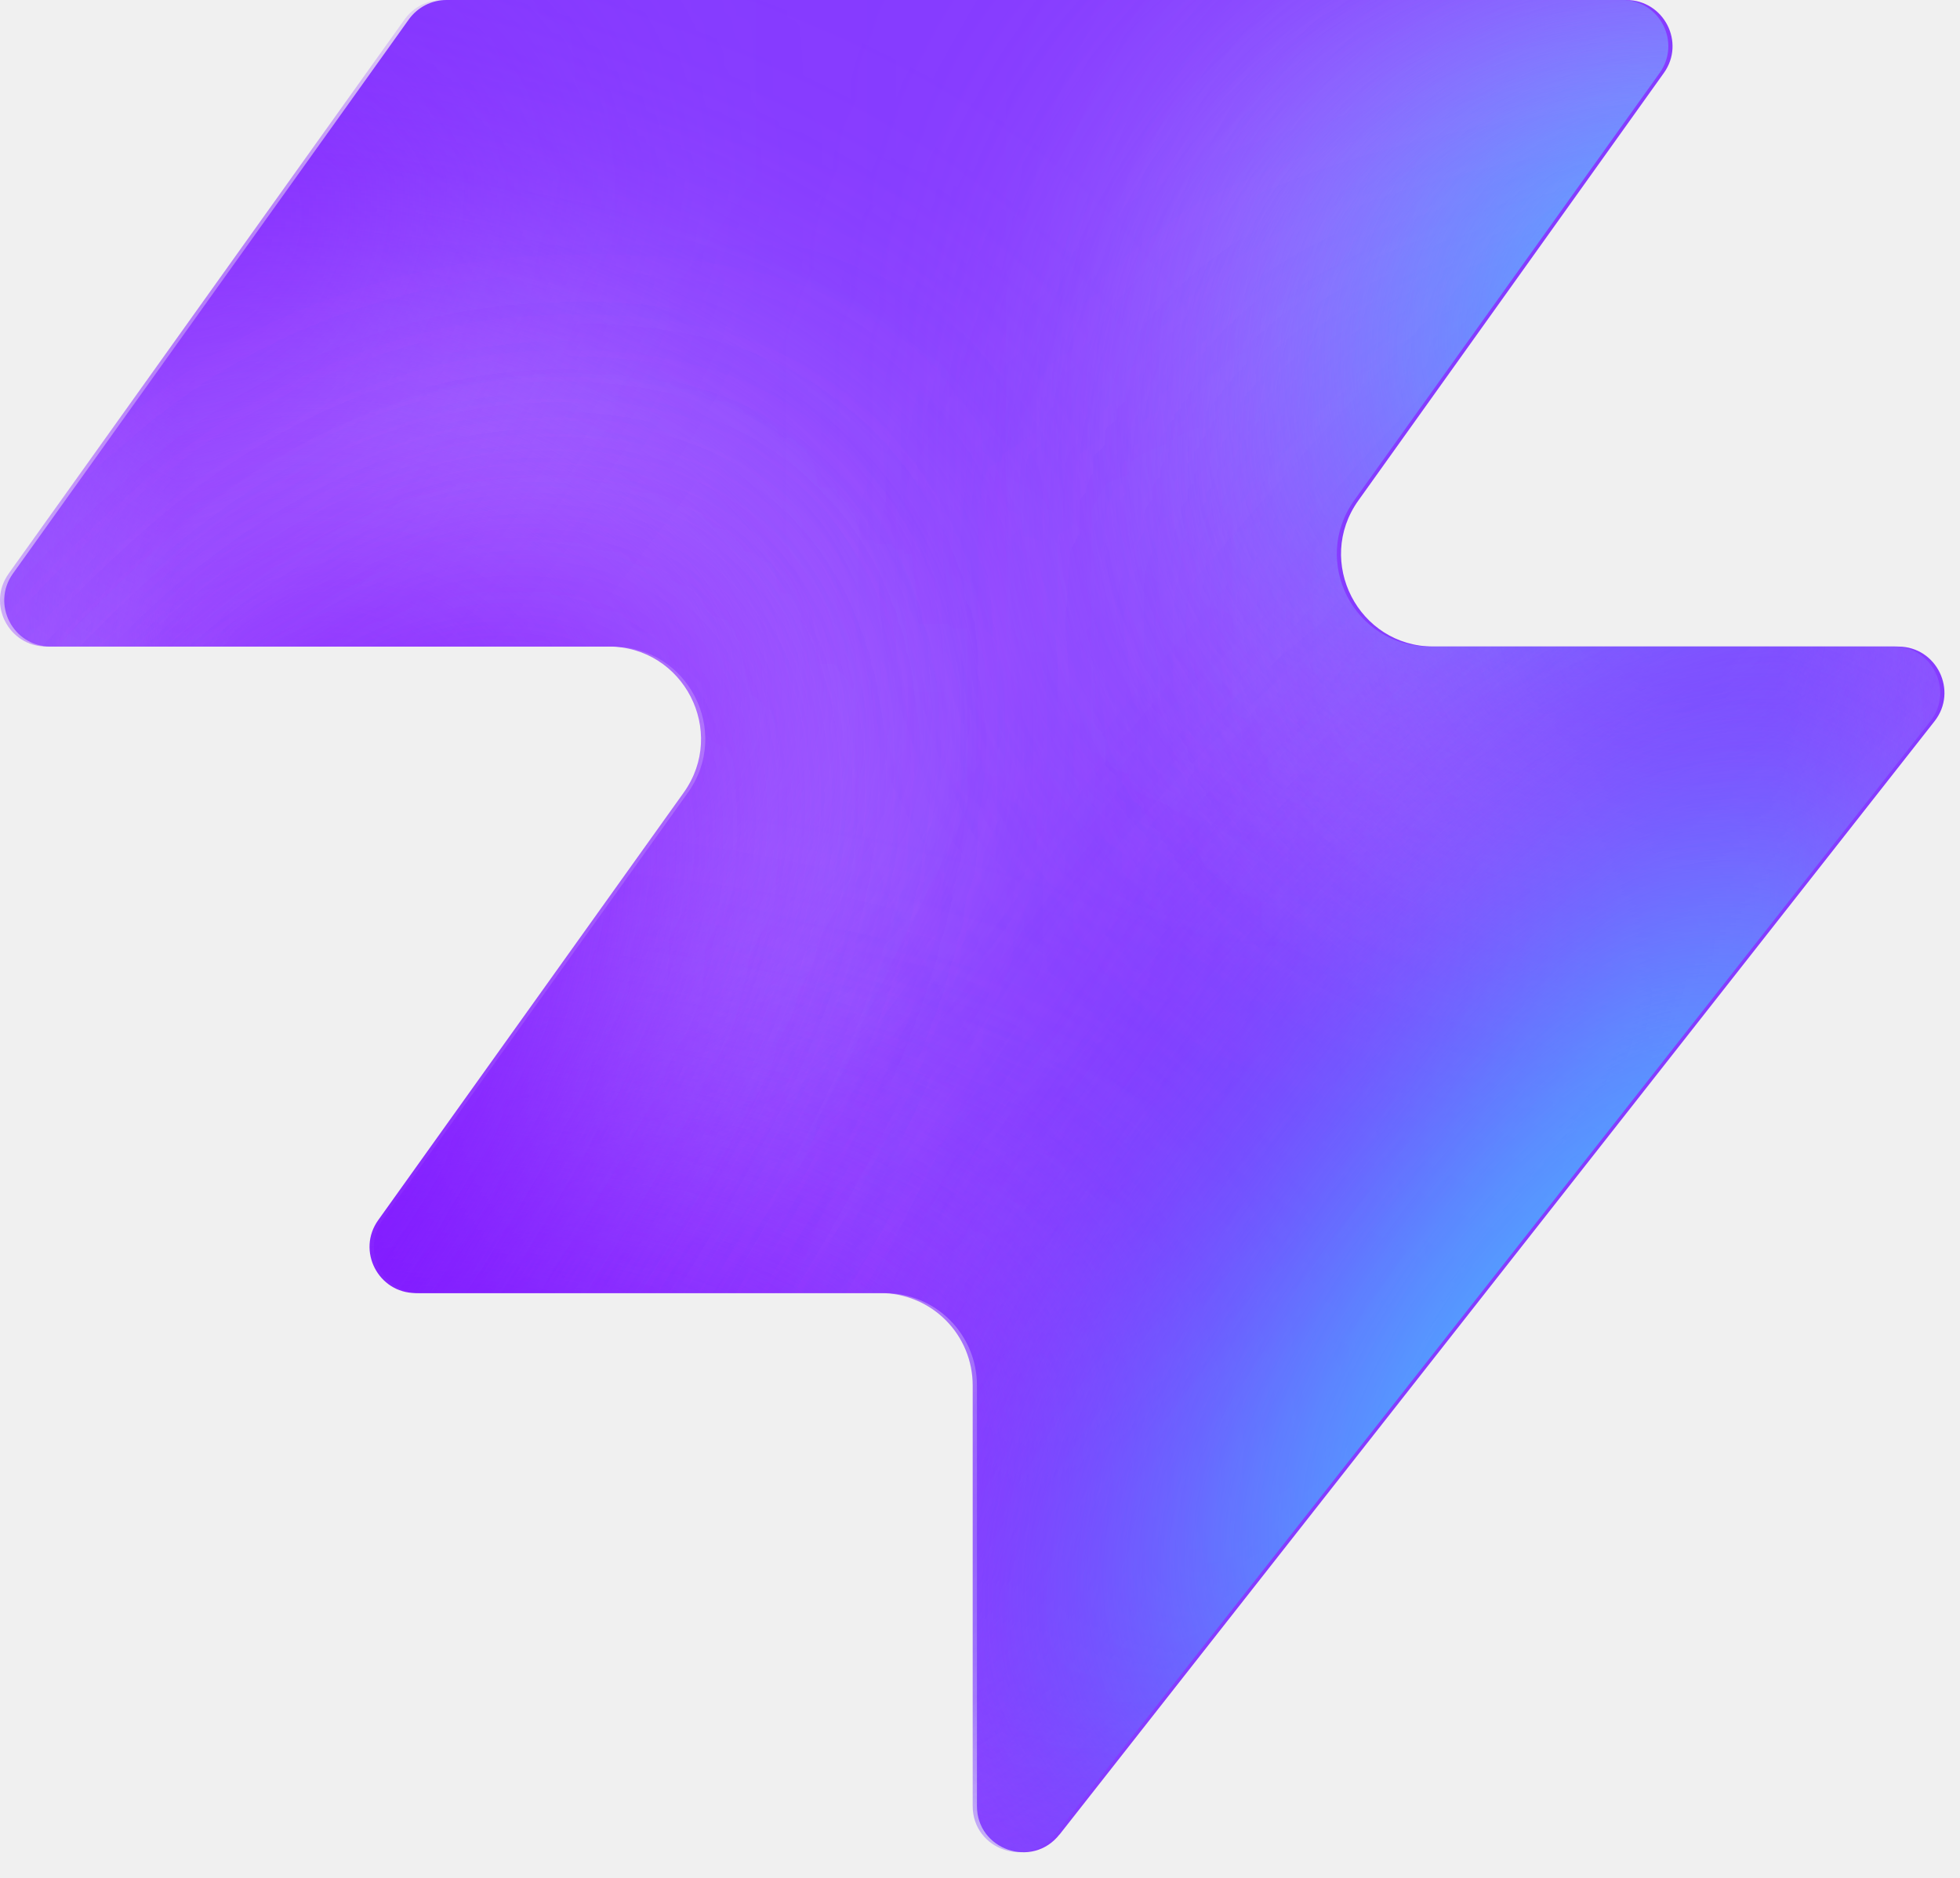
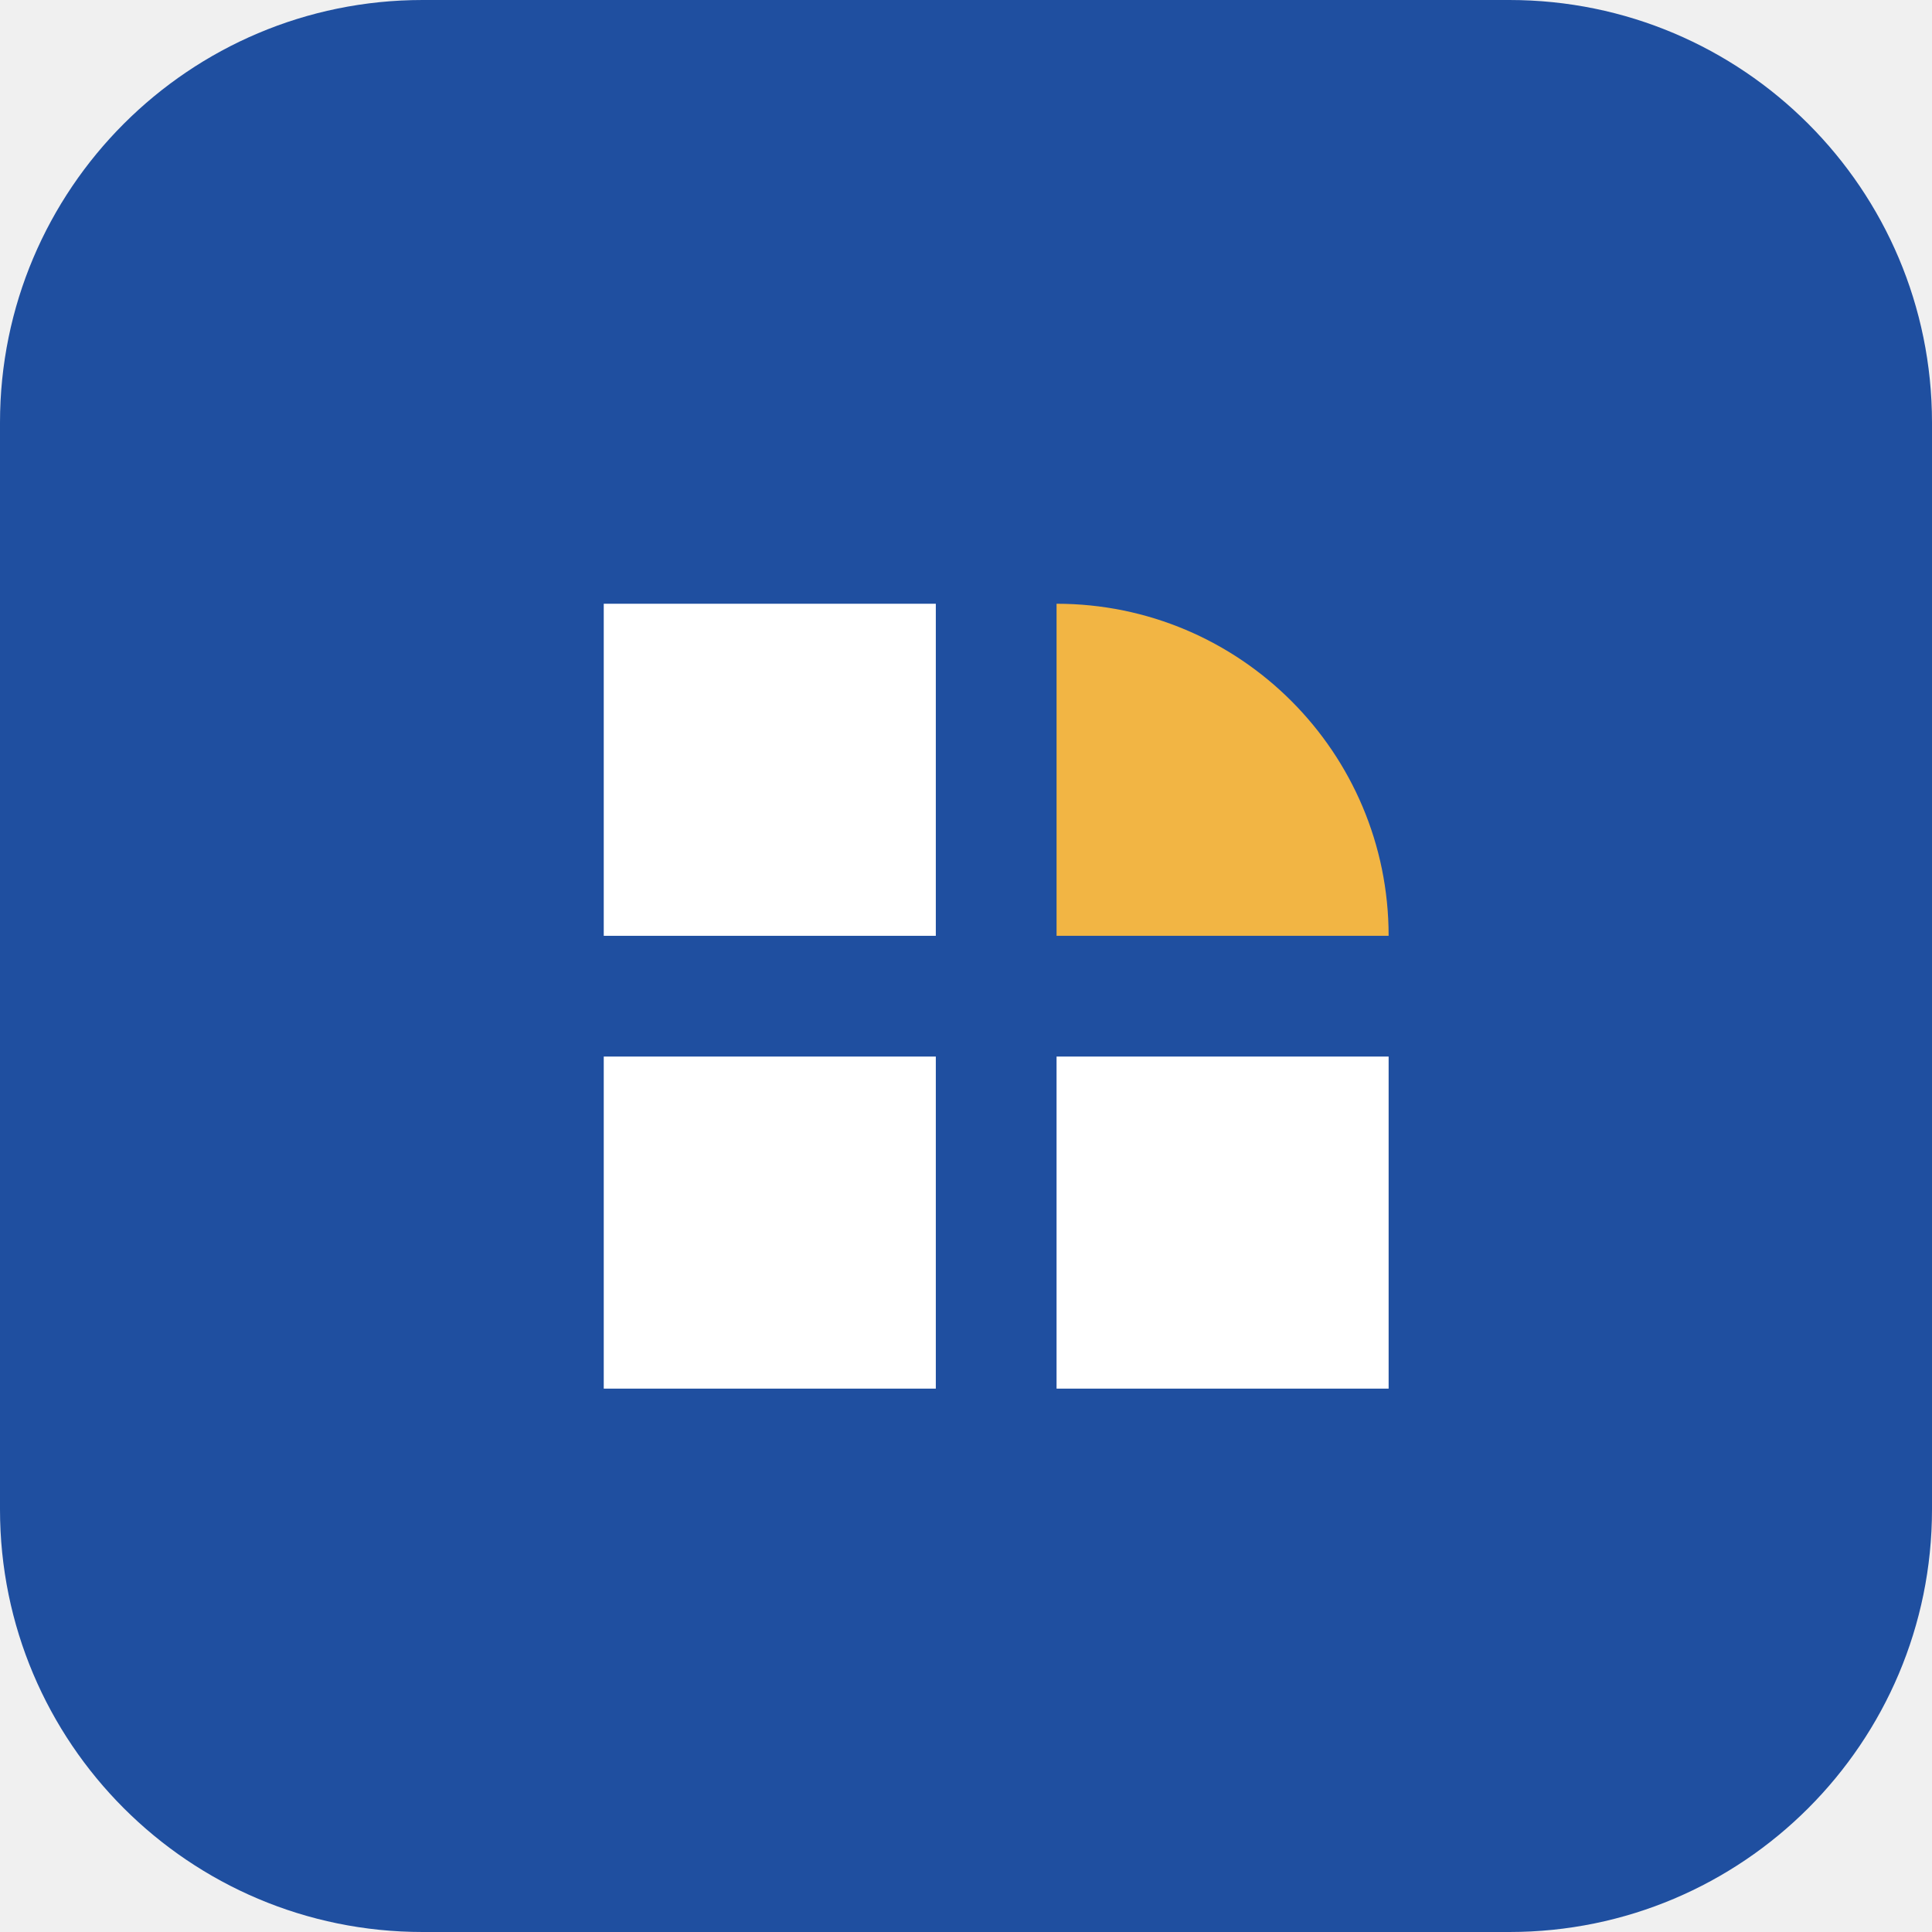
- <svg xmlns="http://www.w3.org/2000/svg" width="48" height="46" fill="none" viewBox="0 0 48 46">
-   <path fill="#863bff" d="M25.946 44.938c-.664.845-2.021.375-2.021-.698V33.937a2.26 2.26 0 0 0-2.262-2.262H10.287c-.92 0-1.456-1.04-.92-1.788l7.48-10.471c1.07-1.497 0-3.578-1.842-3.578H1.237c-.92 0-1.456-1.04-.92-1.788L10.013.474c.214-.297.556-.474.92-.474h28.894c.92 0 1.456 1.04.92 1.788l-7.48 10.471c-1.07 1.498 0 3.579 1.842 3.579h11.377c.943 0 1.473 1.088.89 1.83L25.947 44.94z" style="fill:#863bff;fill:color(display-p3 .525 .23 1);fill-opacity:1" />
-   <mask id="a" width="48" height="46" x="0" y="0" maskUnits="userSpaceOnUse" style="mask-type:alpha">
-     <path fill="#000" d="M25.842 44.938c-.664.844-2.021.375-2.021-.698V33.937a2.26 2.26 0 0 0-2.262-2.262H10.183c-.92 0-1.456-1.04-.92-1.788l7.48-10.471c1.07-1.498 0-3.579-1.842-3.579H1.133c-.92 0-1.456-1.04-.92-1.787L9.91.473c.214-.297.556-.474.92-.474h28.894c.92 0 1.456 1.04.92 1.788l-7.48 10.471c-1.07 1.498 0 3.578 1.842 3.578h11.377c.943 0 1.473 1.088.89 1.832L25.843 44.94z" style="fill:#000;fill-opacity:1" />
-   </mask>
-   <g mask="url(#a)">
-     <g filter="url(#b)">
-       <ellipse cx="5.508" cy="14.704" fill="#ede6ff" rx="5.508" ry="14.704" style="fill:#ede6ff;fill:color(display-p3 .927 .903 1);fill-opacity:1" transform="matrix(.00324 1 1 -.00324 -4.47 31.516)" />
-     </g>
-     <g filter="url(#c)">
-       <ellipse cx="10.399" cy="29.851" fill="#ede6ff" rx="10.399" ry="29.851" style="fill:#ede6ff;fill:color(display-p3 .927 .903 1);fill-opacity:1" transform="matrix(.00324 1 1 -.00324 -39.328 7.883)" />
-     </g>
-     <g filter="url(#d)">
-       <ellipse cx="5.508" cy="30.487" fill="#7e14ff" rx="5.508" ry="30.487" style="fill:#7e14ff;fill:color(display-p3 .492 .077 1);fill-opacity:1" transform="rotate(89.814 -25.913 -14.639)scale(1 -1)" />
-     </g>
-     <g filter="url(#e)">
-       <ellipse cx="5.508" cy="30.599" fill="#7e14ff" rx="5.508" ry="30.599" style="fill:#7e14ff;fill:color(display-p3 .492 .077 1);fill-opacity:1" transform="rotate(89.814 -32.644 -3.334)scale(1 -1)" />
-     </g>
-     <g filter="url(#f)">
-       <ellipse cx="5.508" cy="30.599" fill="#7e14ff" rx="5.508" ry="30.599" style="fill:#7e14ff;fill:color(display-p3 .492 .077 1);fill-opacity:1" transform="matrix(.00324 1 1 -.00324 -34.34 30.47)" />
-     </g>
-     <g filter="url(#g)">
-       <ellipse cx="14.072" cy="22.078" fill="#ede6ff" rx="14.072" ry="22.078" style="fill:#ede6ff;fill:color(display-p3 .927 .903 1);fill-opacity:1" transform="rotate(93.35 24.506 48.493)scale(-1 1)" />
-     </g>
-     <g filter="url(#h)">
-       <ellipse cx="3.47" cy="21.501" fill="#7e14ff" rx="3.47" ry="21.501" style="fill:#7e14ff;fill:color(display-p3 .492 .077 1);fill-opacity:1" transform="rotate(89.009 28.708 47.59)scale(-1 1)" />
-     </g>
-     <g filter="url(#i)">
-       <ellipse cx="3.47" cy="21.501" fill="#7e14ff" rx="3.47" ry="21.501" style="fill:#7e14ff;fill:color(display-p3 .492 .077 1);fill-opacity:1" transform="rotate(89.009 28.708 47.59)scale(-1 1)" />
-     </g>
-     <g filter="url(#j)">
-       <ellipse cx=".387" cy="8.972" fill="#7e14ff" rx="4.407" ry="29.108" style="fill:#7e14ff;fill:color(display-p3 .492 .077 1);fill-opacity:1" transform="rotate(39.51 .387 8.972)" />
-     </g>
-     <g filter="url(#k)">
-       <ellipse cx="47.523" cy="-6.092" fill="#7e14ff" rx="4.407" ry="29.108" style="fill:#7e14ff;fill:color(display-p3 .492 .077 1);fill-opacity:1" transform="rotate(37.892 47.523 -6.092)" />
-     </g>
-     <g filter="url(#l)">
-       <ellipse cx="41.412" cy="6.333" fill="#47bfff" rx="5.971" ry="9.665" style="fill:#47bfff;fill:color(display-p3 .28 .748 1);fill-opacity:1" transform="rotate(37.892 41.412 6.333)" />
-     </g>
-     <g filter="url(#m)">
-       <ellipse cx="-1.879" cy="38.332" fill="#7e14ff" rx="4.407" ry="29.108" style="fill:#7e14ff;fill:color(display-p3 .492 .077 1);fill-opacity:1" transform="rotate(37.892 -1.88 38.332)" />
-     </g>
-     <g filter="url(#n)">
-       <ellipse cx="-1.879" cy="38.332" fill="#7e14ff" rx="4.407" ry="29.108" style="fill:#7e14ff;fill:color(display-p3 .492 .077 1);fill-opacity:1" transform="rotate(37.892 -1.88 38.332)" />
-     </g>
-     <g filter="url(#o)">
-       <ellipse cx="35.651" cy="29.907" fill="#7e14ff" rx="4.407" ry="29.108" style="fill:#7e14ff;fill:color(display-p3 .492 .077 1);fill-opacity:1" transform="rotate(37.892 35.651 29.907)" />
-     </g>
-     <g filter="url(#p)">
-       <ellipse cx="38.418" cy="32.4" fill="#47bfff" rx="5.971" ry="15.297" style="fill:#47bfff;fill:color(display-p3 .28 .748 1);fill-opacity:1" transform="rotate(37.892 38.418 32.4)" />
-     </g>
-   </g>
-   <defs>
-     <filter id="b" width="60.045" height="41.654" x="-19.77" y="16.149" color-interpolation-filters="sRGB" filterUnits="userSpaceOnUse">
-       <feFlood flood-opacity="0" result="BackgroundImageFix" />
-       <feBlend in="SourceGraphic" in2="BackgroundImageFix" result="shape" />
-       <feGaussianBlur result="effect1_foregroundBlur_2002_17158" stdDeviation="7.659" />
-     </filter>
-     <filter id="c" width="90.34" height="51.437" x="-54.613" y="-7.533" color-interpolation-filters="sRGB" filterUnits="userSpaceOnUse">
-       <feFlood flood-opacity="0" result="BackgroundImageFix" />
-       <feBlend in="SourceGraphic" in2="BackgroundImageFix" result="shape" />
-       <feGaussianBlur result="effect1_foregroundBlur_2002_17158" stdDeviation="7.659" />
-     </filter>
-     <filter id="d" width="79.355" height="29.4" x="-49.64" y="2.03" color-interpolation-filters="sRGB" filterUnits="userSpaceOnUse">
-       <feFlood flood-opacity="0" result="BackgroundImageFix" />
-       <feBlend in="SourceGraphic" in2="BackgroundImageFix" result="shape" />
-       <feGaussianBlur result="effect1_foregroundBlur_2002_17158" stdDeviation="4.596" />
-     </filter>
-     <filter id="e" width="79.579" height="29.4" x="-45.045" y="20.029" color-interpolation-filters="sRGB" filterUnits="userSpaceOnUse">
-       <feFlood flood-opacity="0" result="BackgroundImageFix" />
-       <feBlend in="SourceGraphic" in2="BackgroundImageFix" result="shape" />
-       <feGaussianBlur result="effect1_foregroundBlur_2002_17158" stdDeviation="4.596" />
-     </filter>
-     <filter id="f" width="79.579" height="29.4" x="-43.513" y="21.178" color-interpolation-filters="sRGB" filterUnits="userSpaceOnUse">
-       <feFlood flood-opacity="0" result="BackgroundImageFix" />
-       <feBlend in="SourceGraphic" in2="BackgroundImageFix" result="shape" />
-       <feGaussianBlur result="effect1_foregroundBlur_2002_17158" stdDeviation="4.596" />
-     </filter>
-     <filter id="g" width="74.749" height="58.852" x="15.756" y="-17.901" color-interpolation-filters="sRGB" filterUnits="userSpaceOnUse">
-       <feFlood flood-opacity="0" result="BackgroundImageFix" />
-       <feBlend in="SourceGraphic" in2="BackgroundImageFix" result="shape" />
-       <feGaussianBlur result="effect1_foregroundBlur_2002_17158" stdDeviation="7.659" />
-     </filter>
-     <filter id="h" width="61.377" height="25.362" x="23.548" y="2.284" color-interpolation-filters="sRGB" filterUnits="userSpaceOnUse">
-       <feFlood flood-opacity="0" result="BackgroundImageFix" />
-       <feBlend in="SourceGraphic" in2="BackgroundImageFix" result="shape" />
-       <feGaussianBlur result="effect1_foregroundBlur_2002_17158" stdDeviation="4.596" />
-     </filter>
-     <filter id="i" width="61.377" height="25.362" x="23.548" y="2.284" color-interpolation-filters="sRGB" filterUnits="userSpaceOnUse">
-       <feFlood flood-opacity="0" result="BackgroundImageFix" />
-       <feBlend in="SourceGraphic" in2="BackgroundImageFix" result="shape" />
-       <feGaussianBlur result="effect1_foregroundBlur_2002_17158" stdDeviation="4.596" />
-     </filter>
-     <filter id="j" width="56.045" height="63.649" x="-27.636" y="-22.853" color-interpolation-filters="sRGB" filterUnits="userSpaceOnUse">
-       <feFlood flood-opacity="0" result="BackgroundImageFix" />
-       <feBlend in="SourceGraphic" in2="BackgroundImageFix" result="shape" />
-       <feGaussianBlur result="effect1_foregroundBlur_2002_17158" stdDeviation="4.596" />
-     </filter>
-     <filter id="k" width="54.814" height="64.646" x="20.116" y="-38.415" color-interpolation-filters="sRGB" filterUnits="userSpaceOnUse">
-       <feFlood flood-opacity="0" result="BackgroundImageFix" />
-       <feBlend in="SourceGraphic" in2="BackgroundImageFix" result="shape" />
-       <feGaussianBlur result="effect1_foregroundBlur_2002_17158" stdDeviation="4.596" />
-     </filter>
-     <filter id="l" width="33.541" height="35.313" x="24.641" y="-11.323" color-interpolation-filters="sRGB" filterUnits="userSpaceOnUse">
-       <feFlood flood-opacity="0" result="BackgroundImageFix" />
-       <feBlend in="SourceGraphic" in2="BackgroundImageFix" result="shape" />
-       <feGaussianBlur result="effect1_foregroundBlur_2002_17158" stdDeviation="4.596" />
-     </filter>
-     <filter id="m" width="54.814" height="64.646" x="-29.286" y="6.009" color-interpolation-filters="sRGB" filterUnits="userSpaceOnUse">
-       <feFlood flood-opacity="0" result="BackgroundImageFix" />
-       <feBlend in="SourceGraphic" in2="BackgroundImageFix" result="shape" />
-       <feGaussianBlur result="effect1_foregroundBlur_2002_17158" stdDeviation="4.596" />
-     </filter>
-     <filter id="n" width="54.814" height="64.646" x="-29.286" y="6.009" color-interpolation-filters="sRGB" filterUnits="userSpaceOnUse">
-       <feFlood flood-opacity="0" result="BackgroundImageFix" />
-       <feBlend in="SourceGraphic" in2="BackgroundImageFix" result="shape" />
-       <feGaussianBlur result="effect1_foregroundBlur_2002_17158" stdDeviation="4.596" />
-     </filter>
-     <filter id="o" width="54.814" height="64.646" x="8.244" y="-2.416" color-interpolation-filters="sRGB" filterUnits="userSpaceOnUse">
-       <feFlood flood-opacity="0" result="BackgroundImageFix" />
-       <feBlend in="SourceGraphic" in2="BackgroundImageFix" result="shape" />
-       <feGaussianBlur result="effect1_foregroundBlur_2002_17158" stdDeviation="4.596" />
-     </filter>
-     <filter id="p" width="39.409" height="43.623" x="18.713" y="10.588" color-interpolation-filters="sRGB" filterUnits="userSpaceOnUse">
-       <feFlood flood-opacity="0" result="BackgroundImageFix" />
-       <feBlend in="SourceGraphic" in2="BackgroundImageFix" result="shape" />
-       <feGaussianBlur result="effect1_foregroundBlur_2002_17158" stdDeviation="4.596" />
-     </filter>
-   </defs>
+ <svg xmlns="http://www.w3.org/2000/svg" viewBox="0 0 64 64">
+   <rect width="64" height="64" rx="14" fill="#1F4FA0" />
+   <rect x="20" y="20" width="11" height="11" fill="#fff" />
+   <path d="M35 31V20a11 11 0 0 1 11 11Z" fill="#F2B544" />
+   <rect x="20" y="35" width="11" height="11" fill="#fff" />
+   <rect x="35" y="35" width="11" height="11" fill="#fff" />
</svg>
